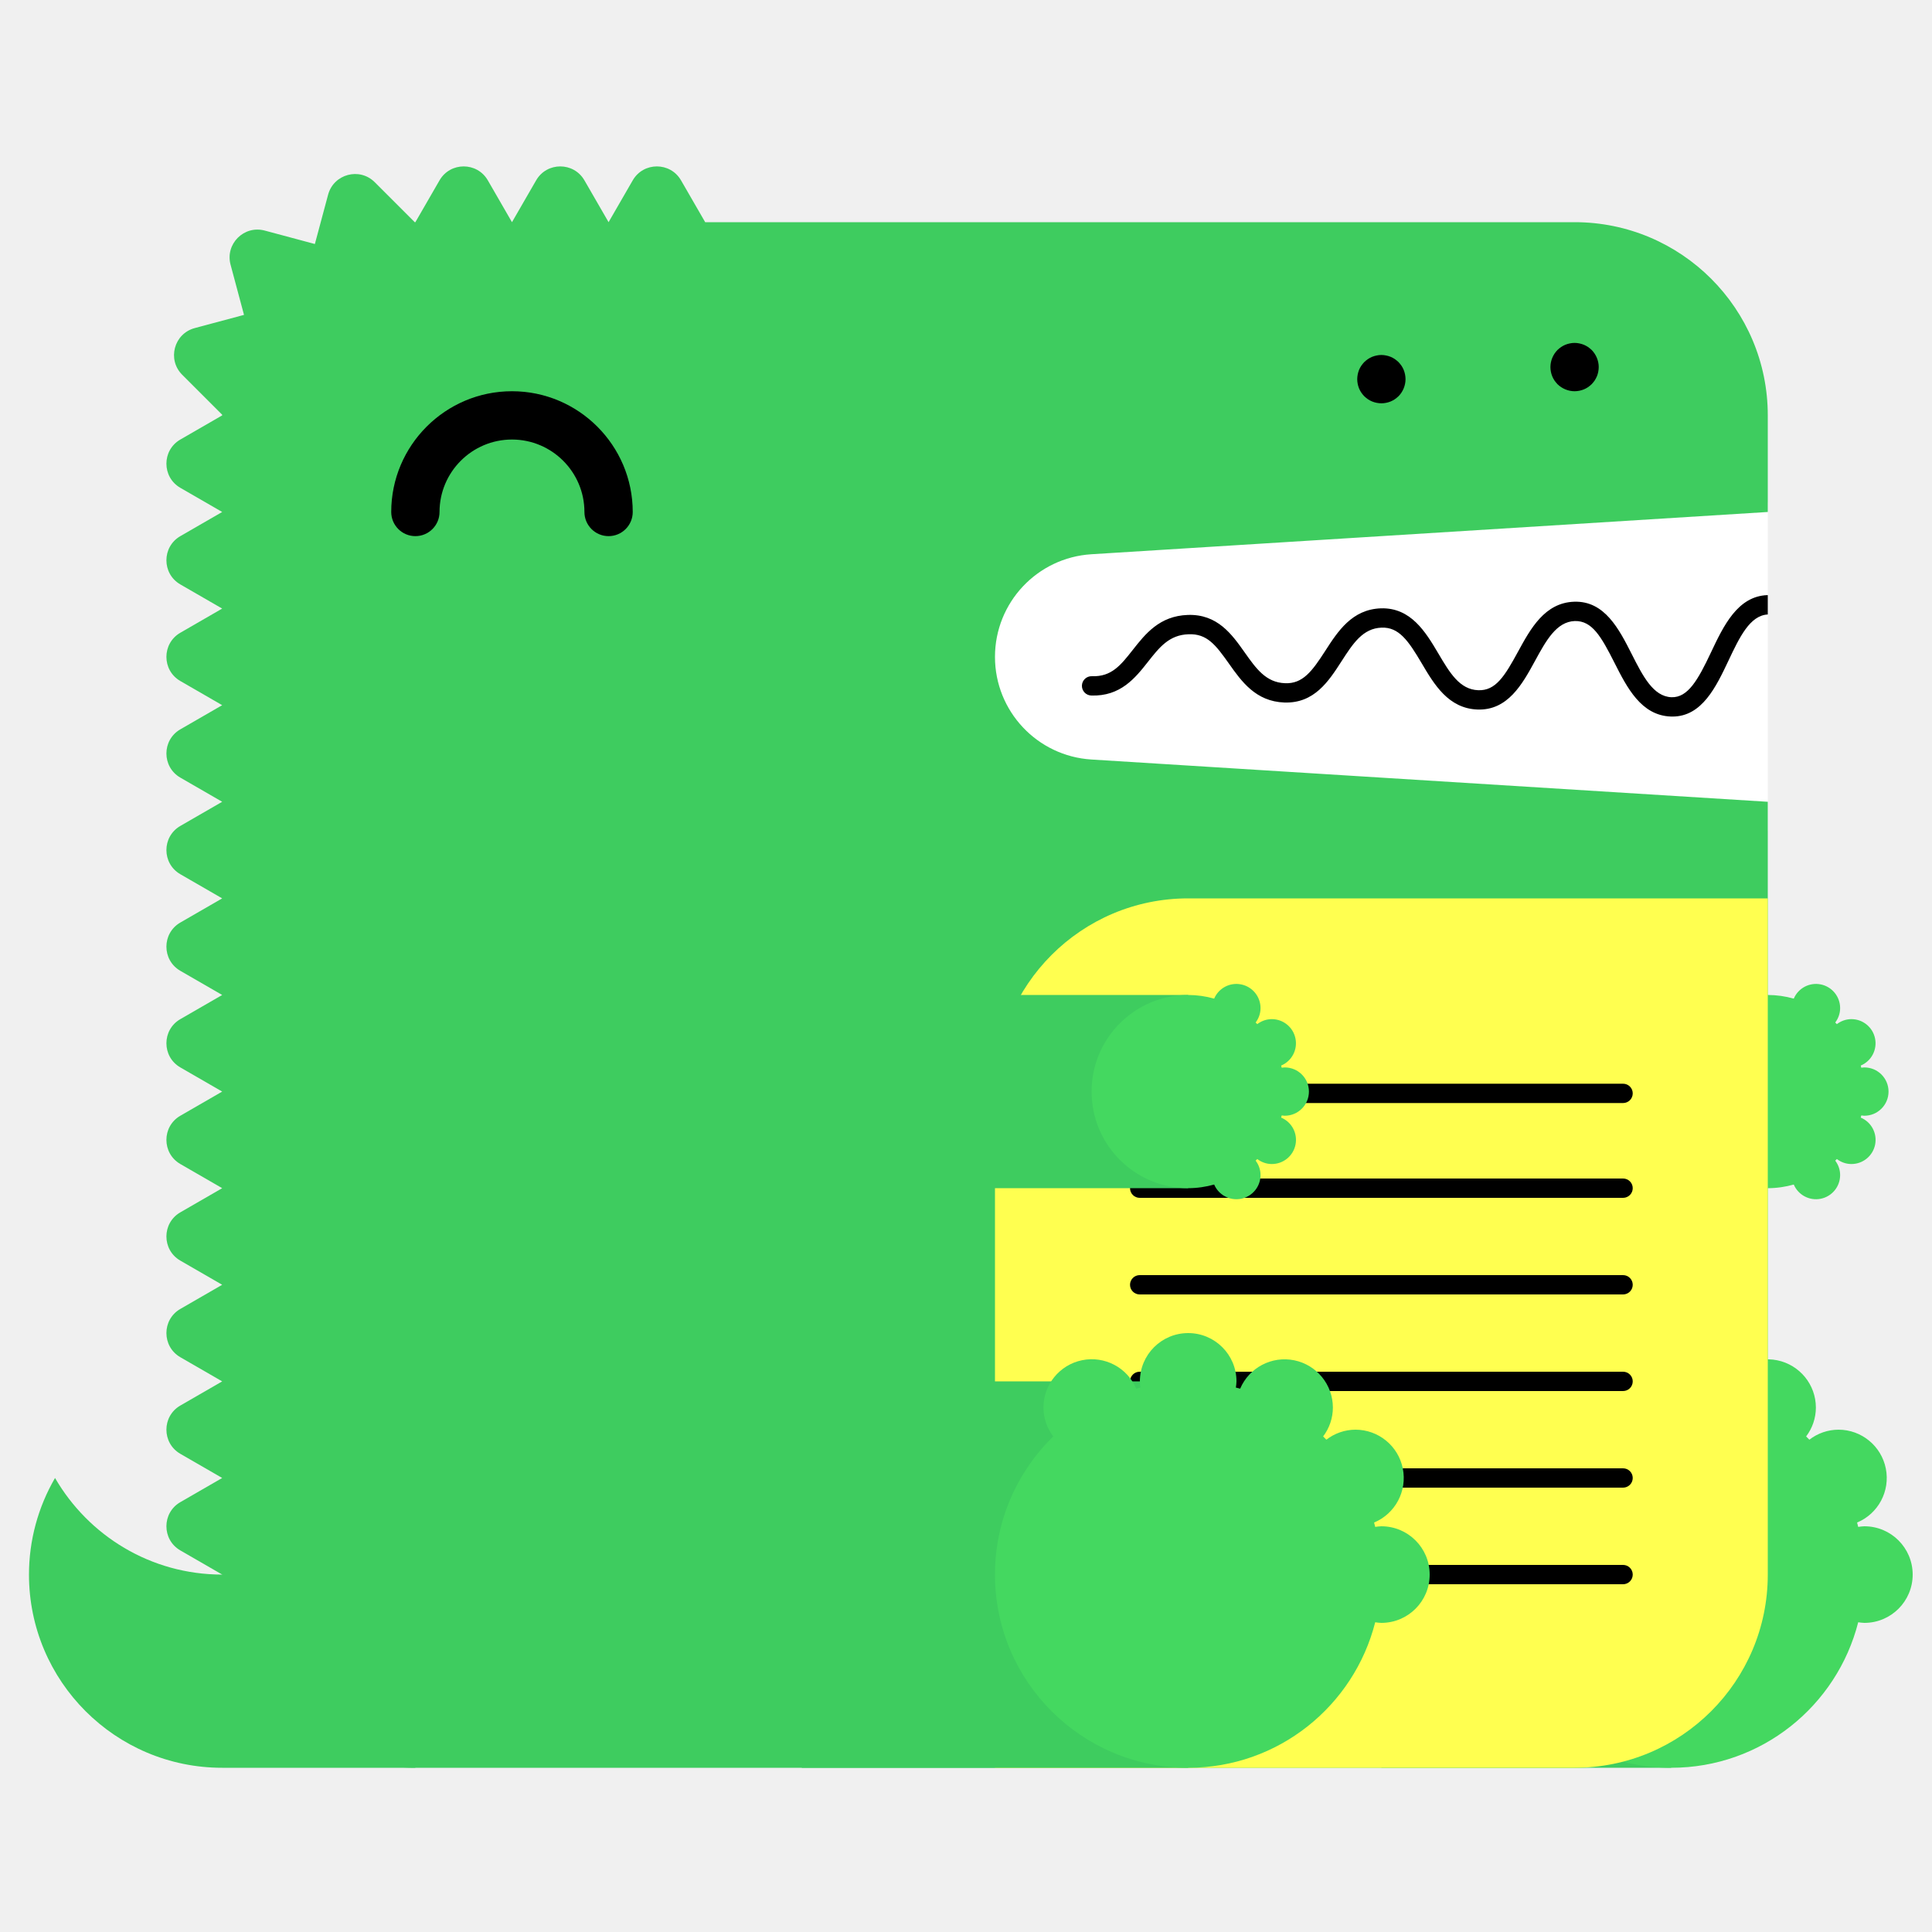
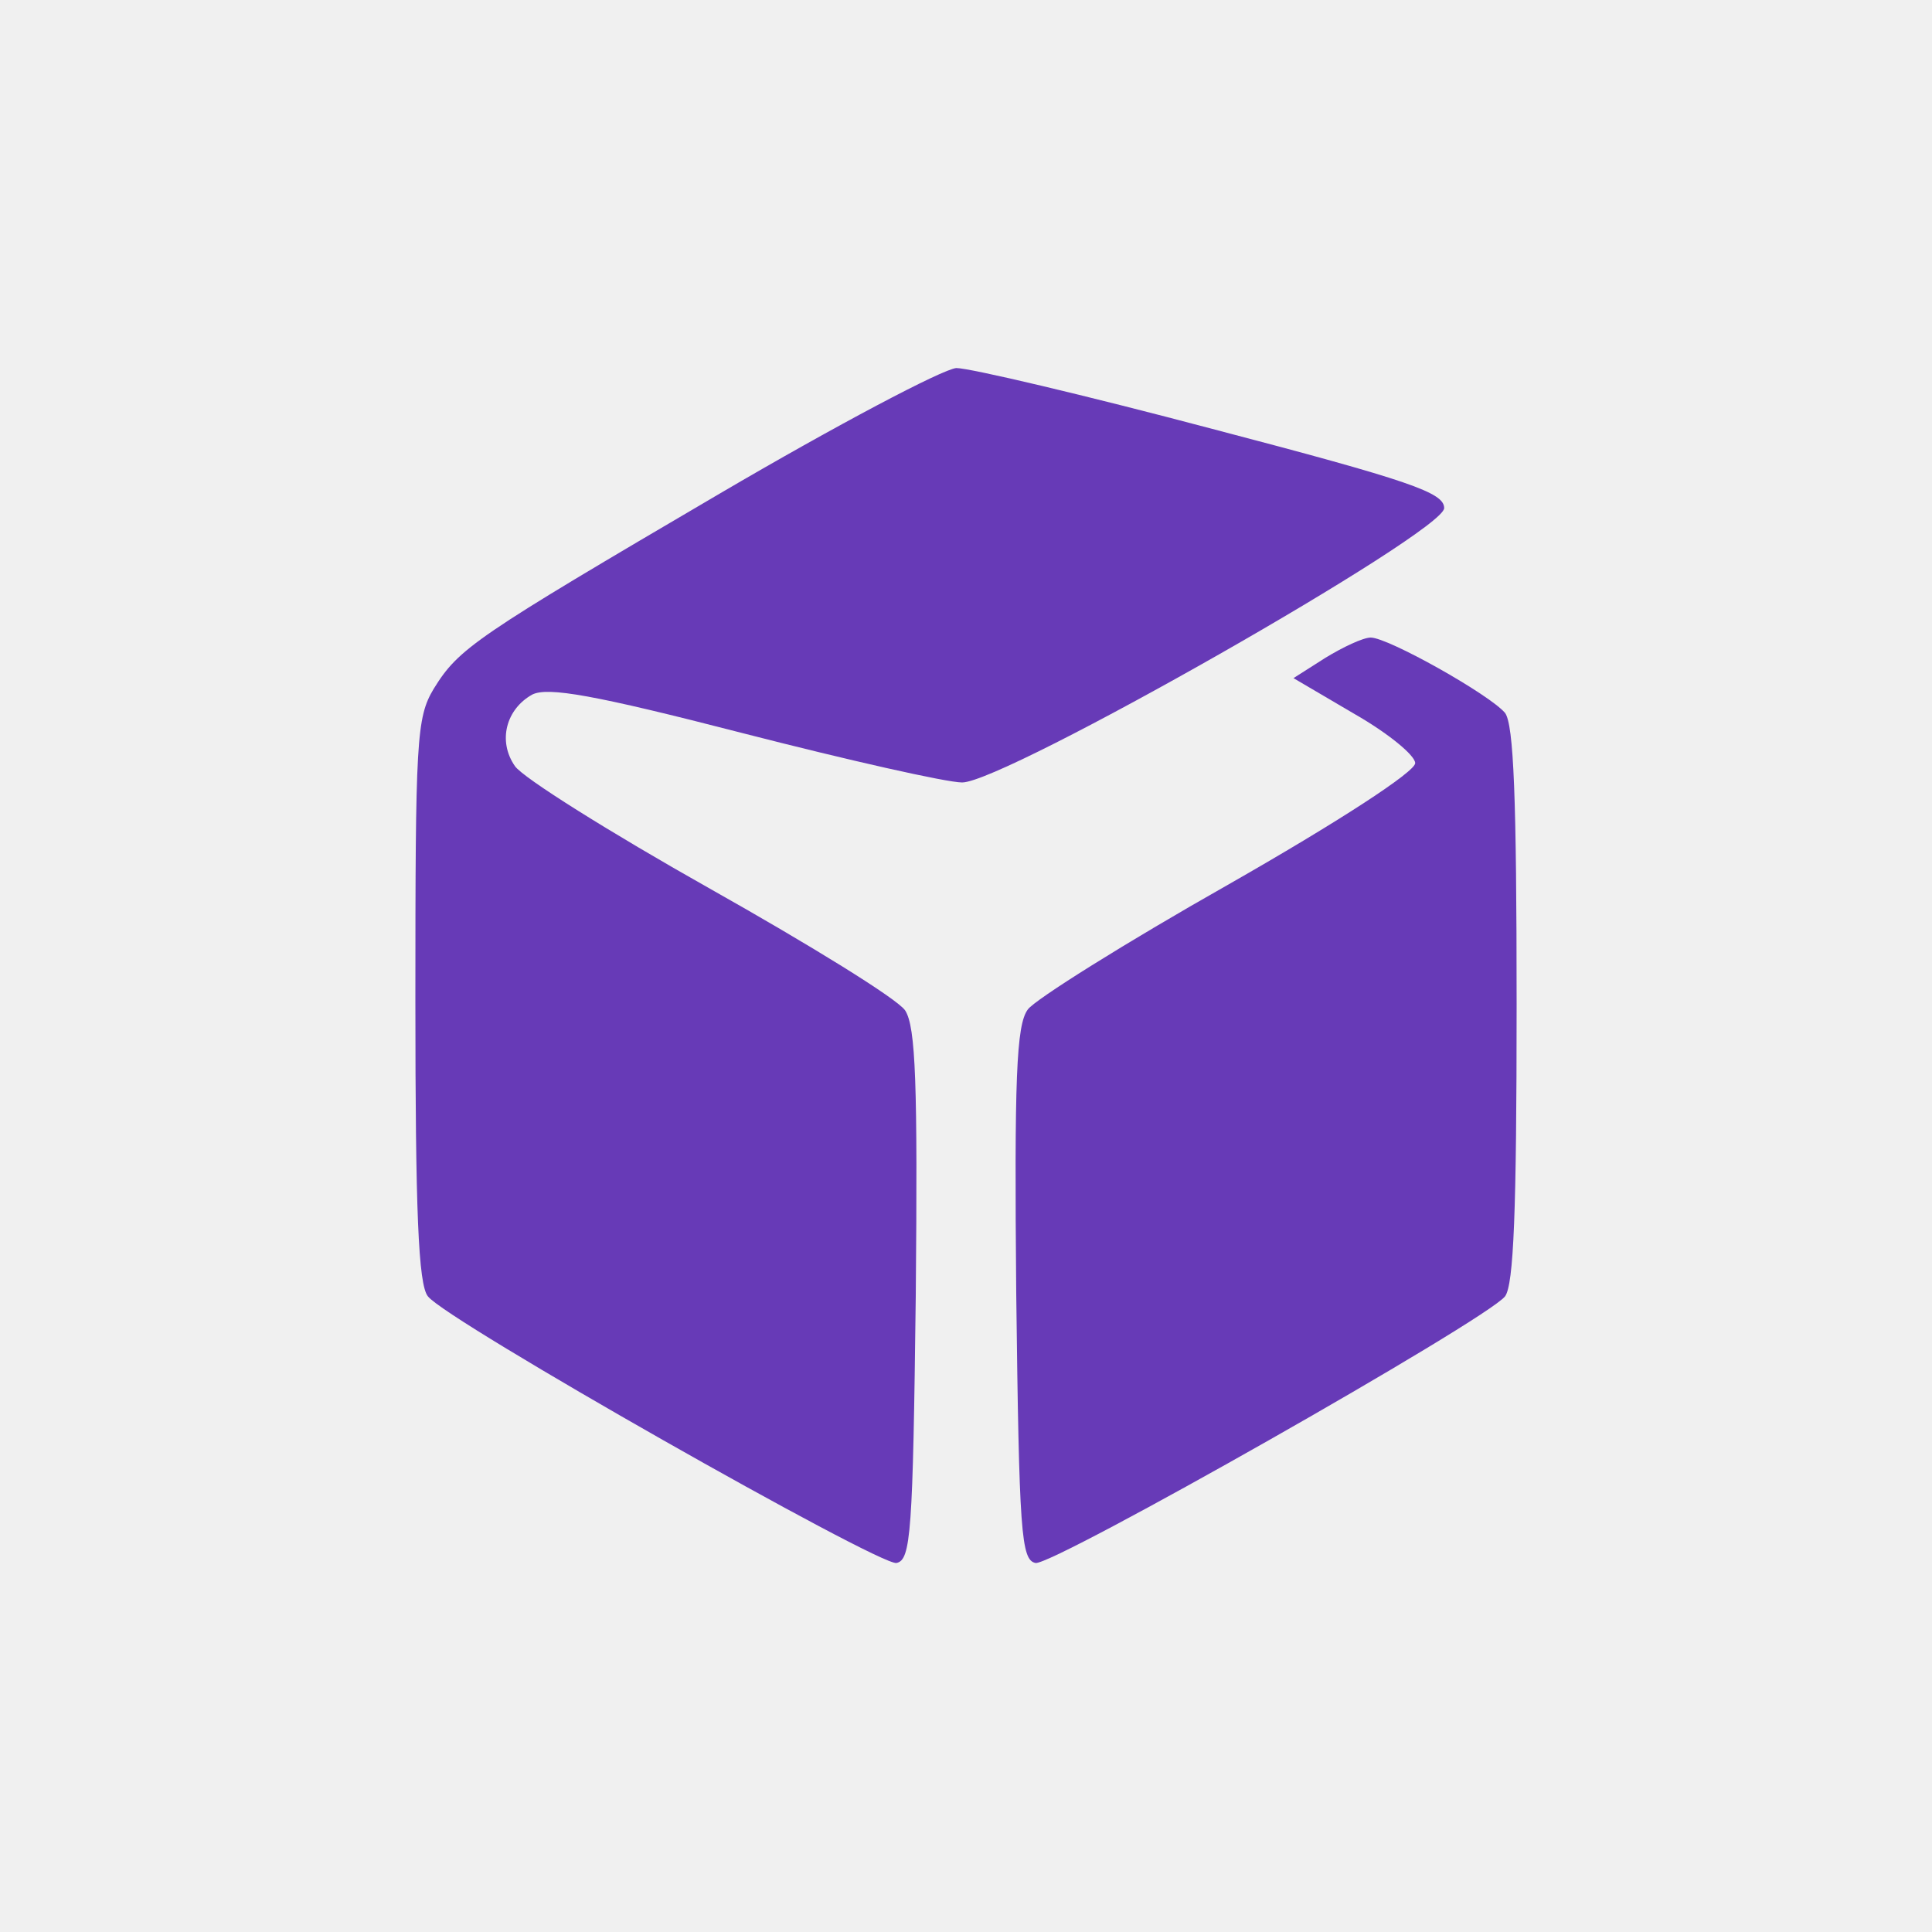
- <svg xmlns="http://www.w3.org/2000/svg" width="200" height="200" viewBox="0 0 200 200">
-   <g fill="none" fill-rule="evenodd">
-     <path fill="#FFF" d="M99 52h84v34H99z" />
-     <path d="M23 163c-7.398 0-13.843-4.027-17.303-10A19.886 19.886 0 0 0 3 163c0 11.046 8.954 20 20 20h20v-20H23z" fill="#3ECC5F" />
-     <path d="M112.98 57.376L183 53V43c0-11.046-8.954-20-20-20H73l-2.5-4.33c-1.112-1.925-3.889-1.925-5 0L63 23l-2.5-4.33c-1.111-1.925-3.889-1.925-5 0L53 23l-2.5-4.33c-1.111-1.925-3.889-1.925-5 0L43 23c-.022 0-.042.003-.065.003l-4.142-4.141c-1.57-1.571-4.252-.853-4.828 1.294l-1.369 5.104-5.192-1.392c-2.148-.575-4.111 1.389-3.535 3.536l1.39 5.193-5.102 1.367c-2.148.576-2.867 3.259-1.296 4.83l4.142 4.142c0 .021-.003.042-.003.064l-4.33 2.5c-1.925 1.111-1.925 3.889 0 5L23 53l-4.33 2.5c-1.925 1.111-1.925 3.889 0 5L23 63l-4.33 2.5c-1.925 1.111-1.925 3.889 0 5L23 73l-4.33 2.5c-1.925 1.111-1.925 3.889 0 5L23 83l-4.33 2.5c-1.925 1.111-1.925 3.889 0 5L23 93l-4.33 2.5c-1.925 1.111-1.925 3.889 0 5L23 103l-4.33 2.5c-1.925 1.111-1.925 3.889 0 5L23 113l-4.33 2.5c-1.925 1.111-1.925 3.889 0 5L23 123l-4.33 2.5c-1.925 1.111-1.925 3.889 0 5L23 133l-4.33 2.5c-1.925 1.111-1.925 3.889 0 5L23 143l-4.33 2.5c-1.925 1.111-1.925 3.889 0 5L23 153l-4.33 2.5c-1.925 1.111-1.925 3.889 0 5L23 163c0 11.046 8.954 20 20 20h120c11.046 0 20-8.954 20-20V83l-70.02-4.376A10.645 10.645 0 0 1 103 68c0-5.621 4.37-10.273 9.98-10.624" fill="#3ECC5F" />
-     <path fill="#3ECC5F" d="M143 183h30v-40h-30z" />
-     <path d="M193 158c-.219 0-.428.037-.639.064-.038-.15-.074-.301-.116-.451A5 5 0 0 0 190.32 148a4.96 4.96 0 0 0-3.016 1.036 26.531 26.531 0 0 0-.335-.336 4.955 4.955 0 0 0 1.011-2.987 5 5 0 0 0-9.599-1.959c-.148-.042-.297-.077-.445-.115.027-.211.064-.42.064-.639a5 5 0 0 0-5-5 5 5 0 0 0-5 5c0 .219.037.428.064.639-.148.038-.297.073-.445.115a4.998 4.998 0 0 0-9.599 1.959c0 1.125.384 2.151 1.011 2.987-3.717 3.632-6.031 8.693-6.031 14.3 0 11.046 8.954 20 20 20 9.339 0 17.16-6.41 19.361-15.064.211.027.42.064.639.064a5 5 0 0 0 5-5 5 5 0 0 0-5-5" fill="#44D860" />
-     <path fill="#3ECC5F" d="M153 123h30v-20h-30z" />
-     <path d="M193 115.5a2.5 2.5 0 1 0 0-5c-.109 0-.214.019-.319.032-.02-.075-.037-.15-.058-.225a2.501 2.501 0 0 0-.963-4.807c-.569 0-1.088.197-1.508.518a6.653 6.653 0 0 0-.168-.168c.314-.417.506-.931.506-1.494a2.5 2.5 0 0 0-4.8-.979A9.987 9.987 0 0 0 183 103c-5.522 0-10 4.478-10 10s4.478 10 10 10c.934 0 1.833-.138 2.69-.377a2.5 2.5 0 0 0 4.8-.979c0-.563-.192-1.077-.506-1.494.057-.055.113-.111.168-.168.42.321.939.518 1.508.518a2.5 2.5 0 0 0 .963-4.807c.021-.074.038-.15.058-.225.105.013.21.032.319.032" fill="#44D860" />
-     <path d="M63 55.5a2.5 2.5 0 0 1-2.5-2.5c0-4.136-3.364-7.5-7.5-7.5s-7.5 3.364-7.5 7.5a2.5 2.5 0 1 1-5 0c0-6.893 5.607-12.5 12.5-12.5S65.5 46.107 65.5 53a2.5 2.5 0 0 1-2.5 2.5" fill="#000" />
-     <path d="M103 183h60c11.046 0 20-8.954 20-20V93h-60c-11.046 0-20 8.954-20 20v70z" fill="#FFFF50" />
-     <path d="M168.02 124h-50.04a1 1 0 1 1 0-2h50.04a1 1 0 1 1 0 2m0 20h-50.04a1 1 0 1 1 0-2h50.04a1 1 0 1 1 0 2m0 20h-50.04a1 1 0 1 1 0-2h50.04a1 1 0 1 1 0 2m0-49.814h-50.04a1 1 0 1 1 0-2h50.04a1 1 0 1 1 0 2m0 19.814h-50.04a1 1 0 1 1 0-2h50.04a1 1 0 1 1 0 2m0 20h-50.04a1 1 0 1 1 0-2h50.04a1 1 0 1 1 0 2M183 61.611c-.012 0-.022-.006-.034-.005-3.09.105-4.552 3.196-5.842 5.923-1.346 2.85-2.387 4.703-4.093 4.647-1.889-.068-2.969-2.202-4.113-4.46-1.314-2.594-2.814-5.536-5.963-5.426-3.046.104-4.513 2.794-5.807 5.167-1.377 2.528-2.314 4.065-4.121 3.994-1.927-.07-2.951-1.805-4.136-3.813-1.321-2.236-2.848-4.75-5.936-4.664-2.994.103-4.465 2.385-5.763 4.4-1.373 2.13-2.335 3.428-4.165 3.351-1.973-.07-2.992-1.51-4.171-3.177-1.324-1.873-2.816-3.993-5.895-3.89-2.928.1-4.399 1.97-5.696 3.618-1.232 1.564-2.194 2.802-4.229 2.724a1 1 0 0 0-.072 2c3.017.101 4.545-1.8 5.872-3.487 1.177-1.496 2.193-2.787 4.193-2.855 1.926-.082 2.829 1.115 4.195 3.045 1.297 1.834 2.769 3.914 5.731 4.021 3.103.104 4.596-2.215 5.918-4.267 1.182-1.834 2.202-3.417 4.15-3.484 1.793-.067 2.769 1.35 4.145 3.681 1.297 2.197 2.766 4.686 5.787 4.796 3.125.108 4.634-2.62 5.949-5.035 1.139-2.088 2.214-4.06 4.119-4.126 1.793-.042 2.728 1.595 4.111 4.33 1.292 2.553 2.757 5.445 5.825 5.556l.169.003c3.064 0 4.518-3.075 5.805-5.794 1.139-2.41 2.217-4.68 4.067-4.773v-2z" fill="#000" />
-     <path fill="#3ECC5F" d="M83 183h40v-40H83z" />
-     <path d="M143 158c-.219 0-.428.037-.639.064-.038-.15-.074-.301-.116-.451A5 5 0 0 0 140.32 148a4.96 4.96 0 0 0-3.016 1.036 26.531 26.531 0 0 0-.335-.336 4.955 4.955 0 0 0 1.011-2.987 5 5 0 0 0-9.599-1.959c-.148-.042-.297-.077-.445-.115.027-.211.064-.42.064-.639a5 5 0 0 0-5-5 5 5 0 0 0-5 5c0 .219.037.428.064.639-.148.038-.297.073-.445.115a4.998 4.998 0 0 0-9.599 1.959c0 1.125.384 2.151 1.011 2.987-3.717 3.632-6.031 8.693-6.031 14.3 0 11.046 8.954 20 20 20 9.339 0 17.16-6.41 19.361-15.064.211.027.42.064.639.064a5 5 0 0 0 5-5 5 5 0 0 0-5-5" fill="#44D860" />
-     <path fill="#3ECC5F" d="M83 123h40v-20H83z" />
-     <path d="M133 115.5a2.5 2.5 0 1 0 0-5c-.109 0-.214.019-.319.032-.02-.075-.037-.15-.058-.225a2.501 2.501 0 0 0-.963-4.807c-.569 0-1.088.197-1.508.518a6.653 6.653 0 0 0-.168-.168c.314-.417.506-.931.506-1.494a2.5 2.5 0 0 0-4.8-.979A9.987 9.987 0 0 0 123 103c-5.522 0-10 4.478-10 10s4.478 10 10 10c.934 0 1.833-.138 2.69-.377a2.5 2.5 0 0 0 4.8-.979c0-.563-.192-1.077-.506-1.494.057-.055.113-.111.168-.168.42.321.939.518 1.508.518a2.5 2.5 0 0 0 .963-4.807c.021-.074.038-.15.058-.225.105.013.21.032.319.032" fill="#44D860" />
-     <path d="M143 41.75c-.16 0-.33-.02-.49-.05a2.52 2.52 0 0 1-.47-.14c-.15-.06-.29-.14-.431-.23-.13-.09-.259-.2-.38-.31-.109-.12-.219-.24-.309-.38s-.17-.28-.231-.43a2.619 2.619 0 0 1-.189-.96c0-.16.02-.33.05-.49.03-.16.08-.31.139-.47.061-.15.141-.29.231-.43.09-.13.2-.26.309-.38.121-.11.25-.22.38-.31.141-.09.281-.17.431-.23.149-.06.31-.11.47-.14.32-.07.65-.07.98 0 .159.03.32.08.47.14.149.06.29.14.43.23.13.09.259.2.38.31.11.12.22.25.31.38.09.14.17.28.23.43.06.16.11.31.14.47.029.16.05.33.05.49 0 .66-.271 1.31-.73 1.77-.121.11-.25.22-.38.31-.14.09-.281.17-.43.23a2.565 2.565 0 0 1-.96.19m20-1.25c-.66 0-1.3-.27-1.771-.73a3.802 3.802 0 0 1-.309-.38c-.09-.14-.17-.28-.231-.43a2.619 2.619 0 0 1-.189-.96c0-.66.27-1.3.729-1.77.121-.11.25-.22.38-.31.141-.09.281-.17.431-.23.149-.06.31-.11.47-.14.32-.07.66-.07.98 0 .159.03.32.08.47.14.149.06.29.14.43.23.13.09.259.2.38.31.459.47.73 1.11.73 1.77 0 .16-.021.33-.05.49-.03.16-.08.32-.14.47-.07.15-.14.29-.23.43-.09.13-.2.26-.31.38-.121.11-.25.22-.38.31-.14.09-.281.17-.43.23a2.565 2.565 0 0 1-.96.19" fill="#000" />
+ <svg xmlns="http://www.w3.org/2000/svg" version="1.0" width="200pt" height="200pt" viewBox="0 0 200 200" preserveAspectRatio="xMidYMid meet">
+   <g transform="translate(0,200) scale(0.1,-0.1)" fill="#673ab7" stroke="none">
+     <path d="M745 1489 c-254 -149 -270 -160 -296 -202 -18 -30 -19 -53 -19 -323 0 -217 3 -294 13 -306 19 -25 467 -279 485 -276 15 3 17 31 20 277 2 219 0 278 -11 295 -8 12 -99 68 -202 126 -103 58 -194 115 -202 127 -18 26 -9 59 18 74 16 8 63 0 218 -40 109 -28 211 -51 227 -51 44 0 499 259 499 284 0 16 -34 28 -240 82 -132 35 -251 63 -265 63 -14 -1 -124 -59 -245 -130z" />
+     <path d="M1372 1319 l-33 -21 63 -37 c35 -20 63 -43 63 -51 0 -9 -80 -61 -194 -126 -106 -60 -200 -119 -207 -129 -12 -16 -14 -72 -12 -294 3 -248 5 -276 20 -279 18 -3 466 251 486 276 9 12 12 88 12 302 0 214 -3 290 -12 302 -16 19 -121 78 -139 78 -8 0 -29 -10 -47 -21z" />
  </g>
</svg>
